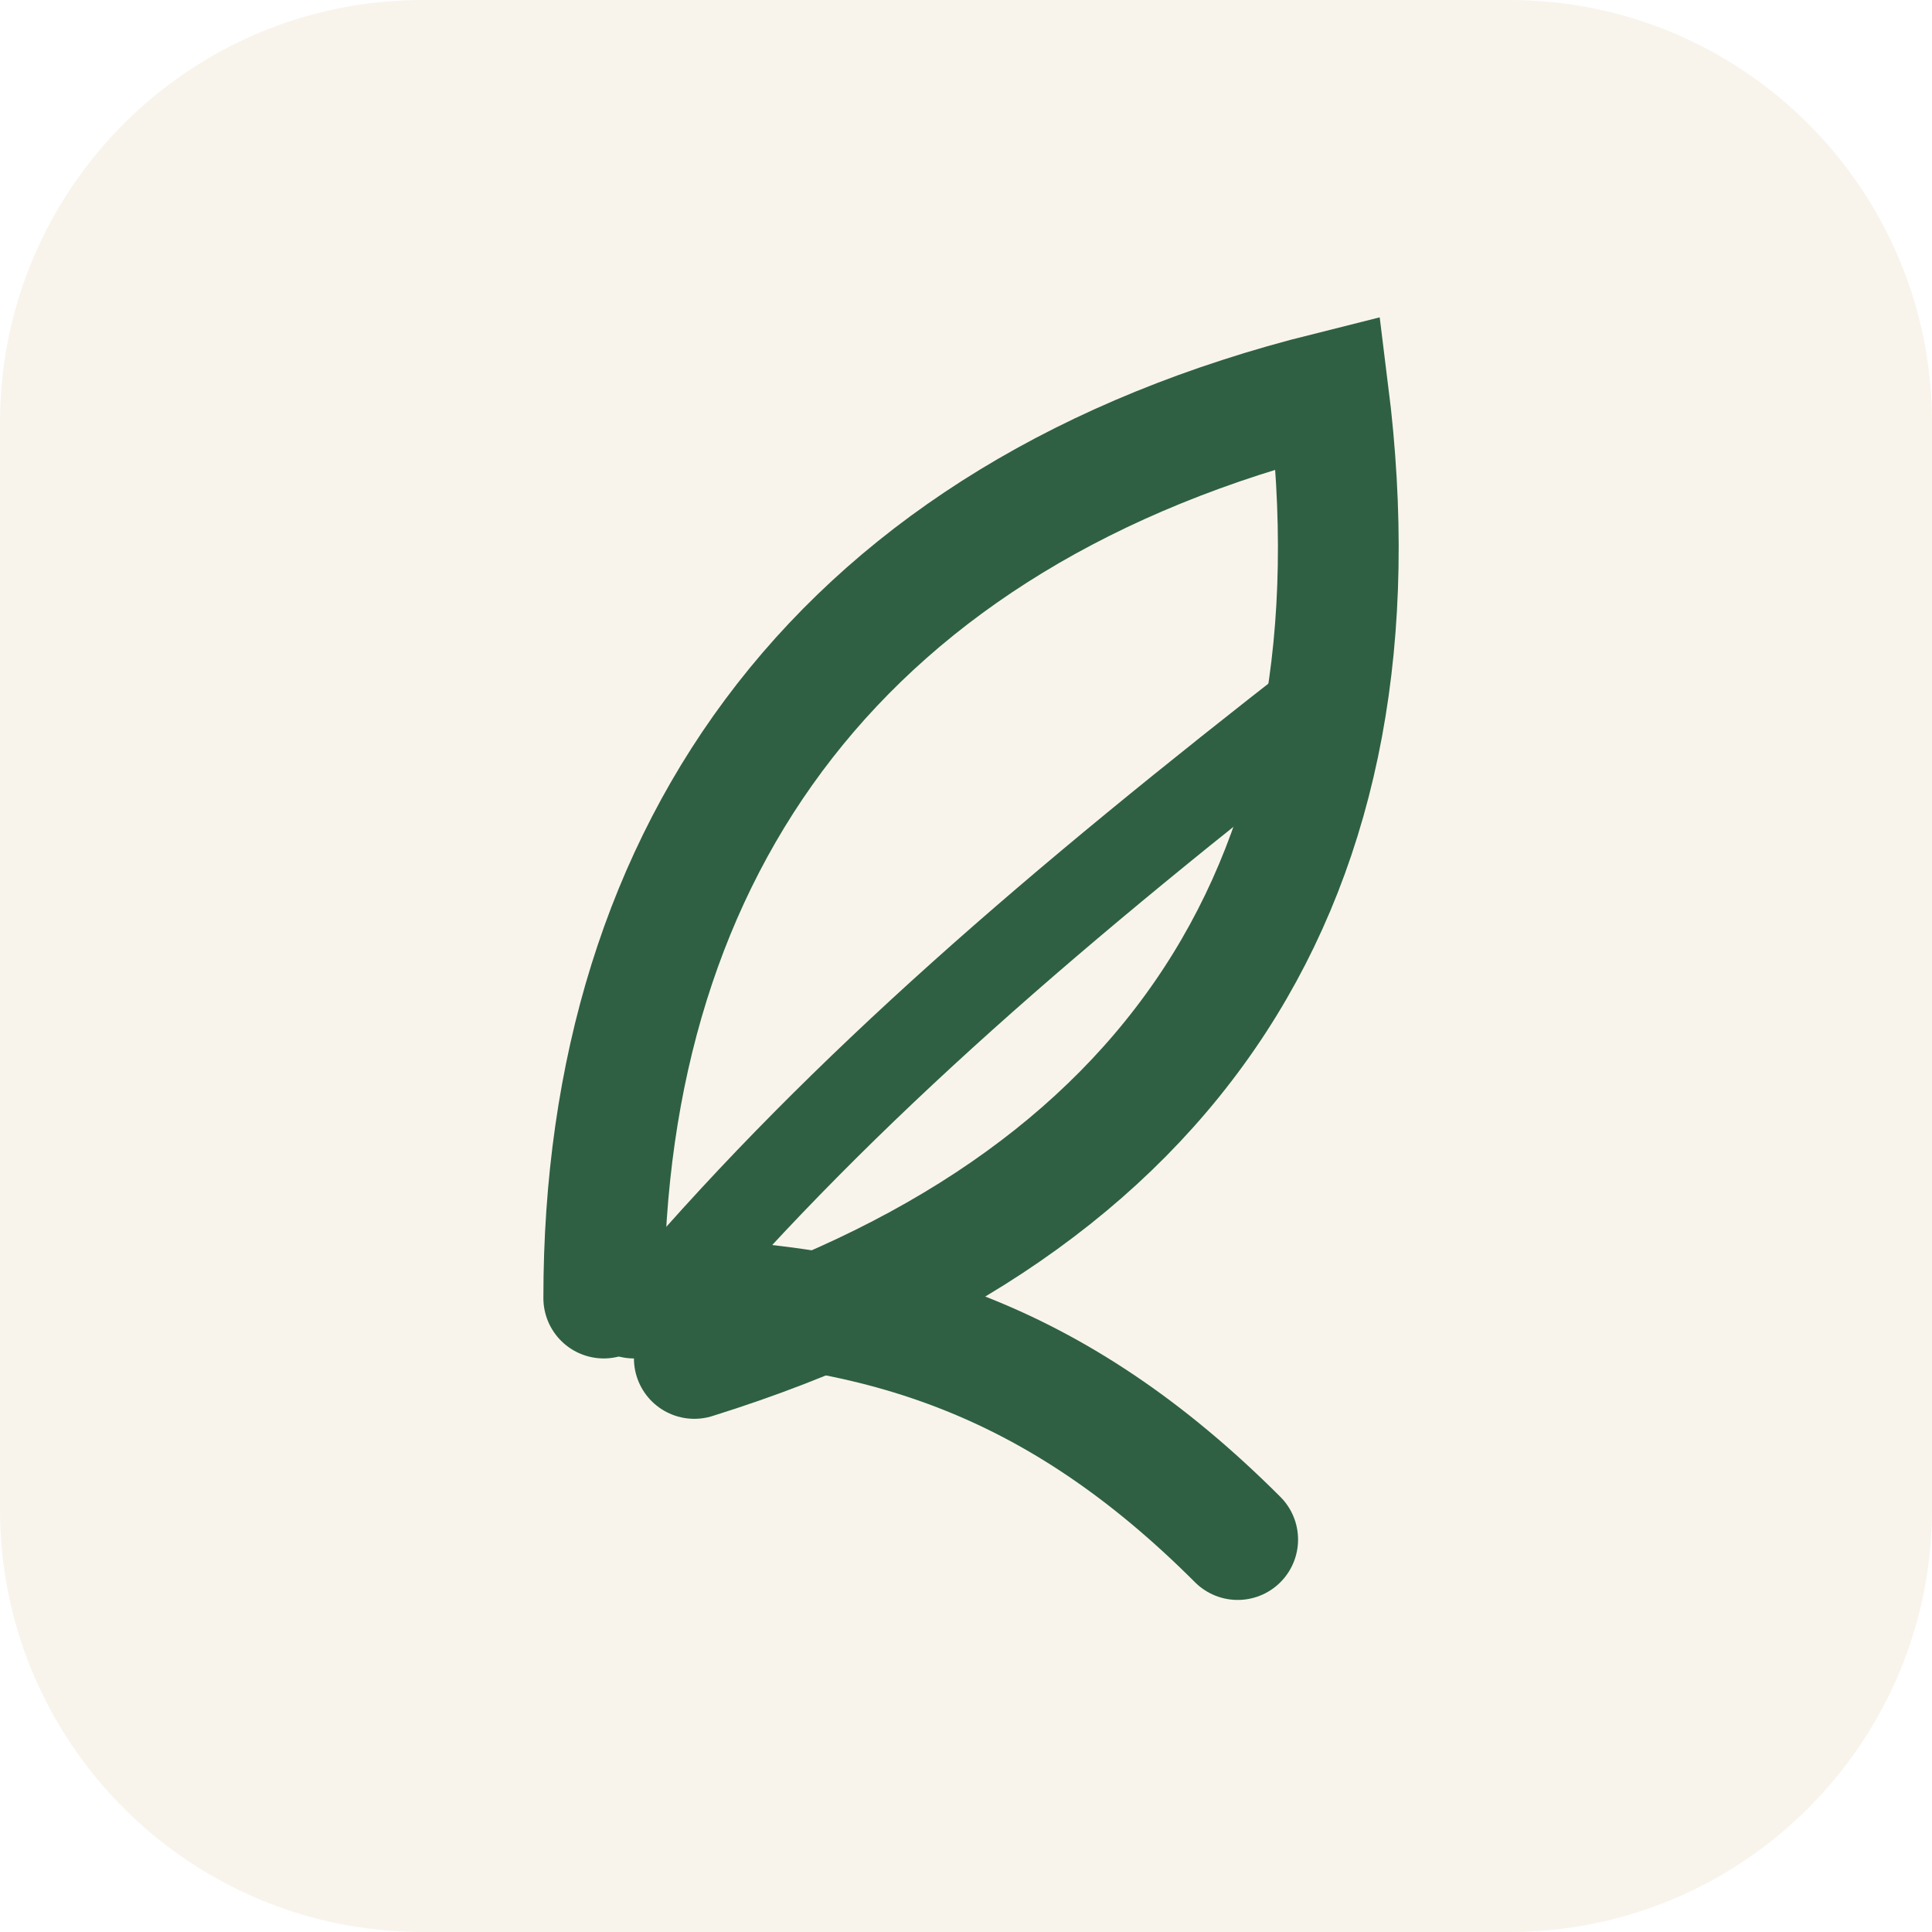
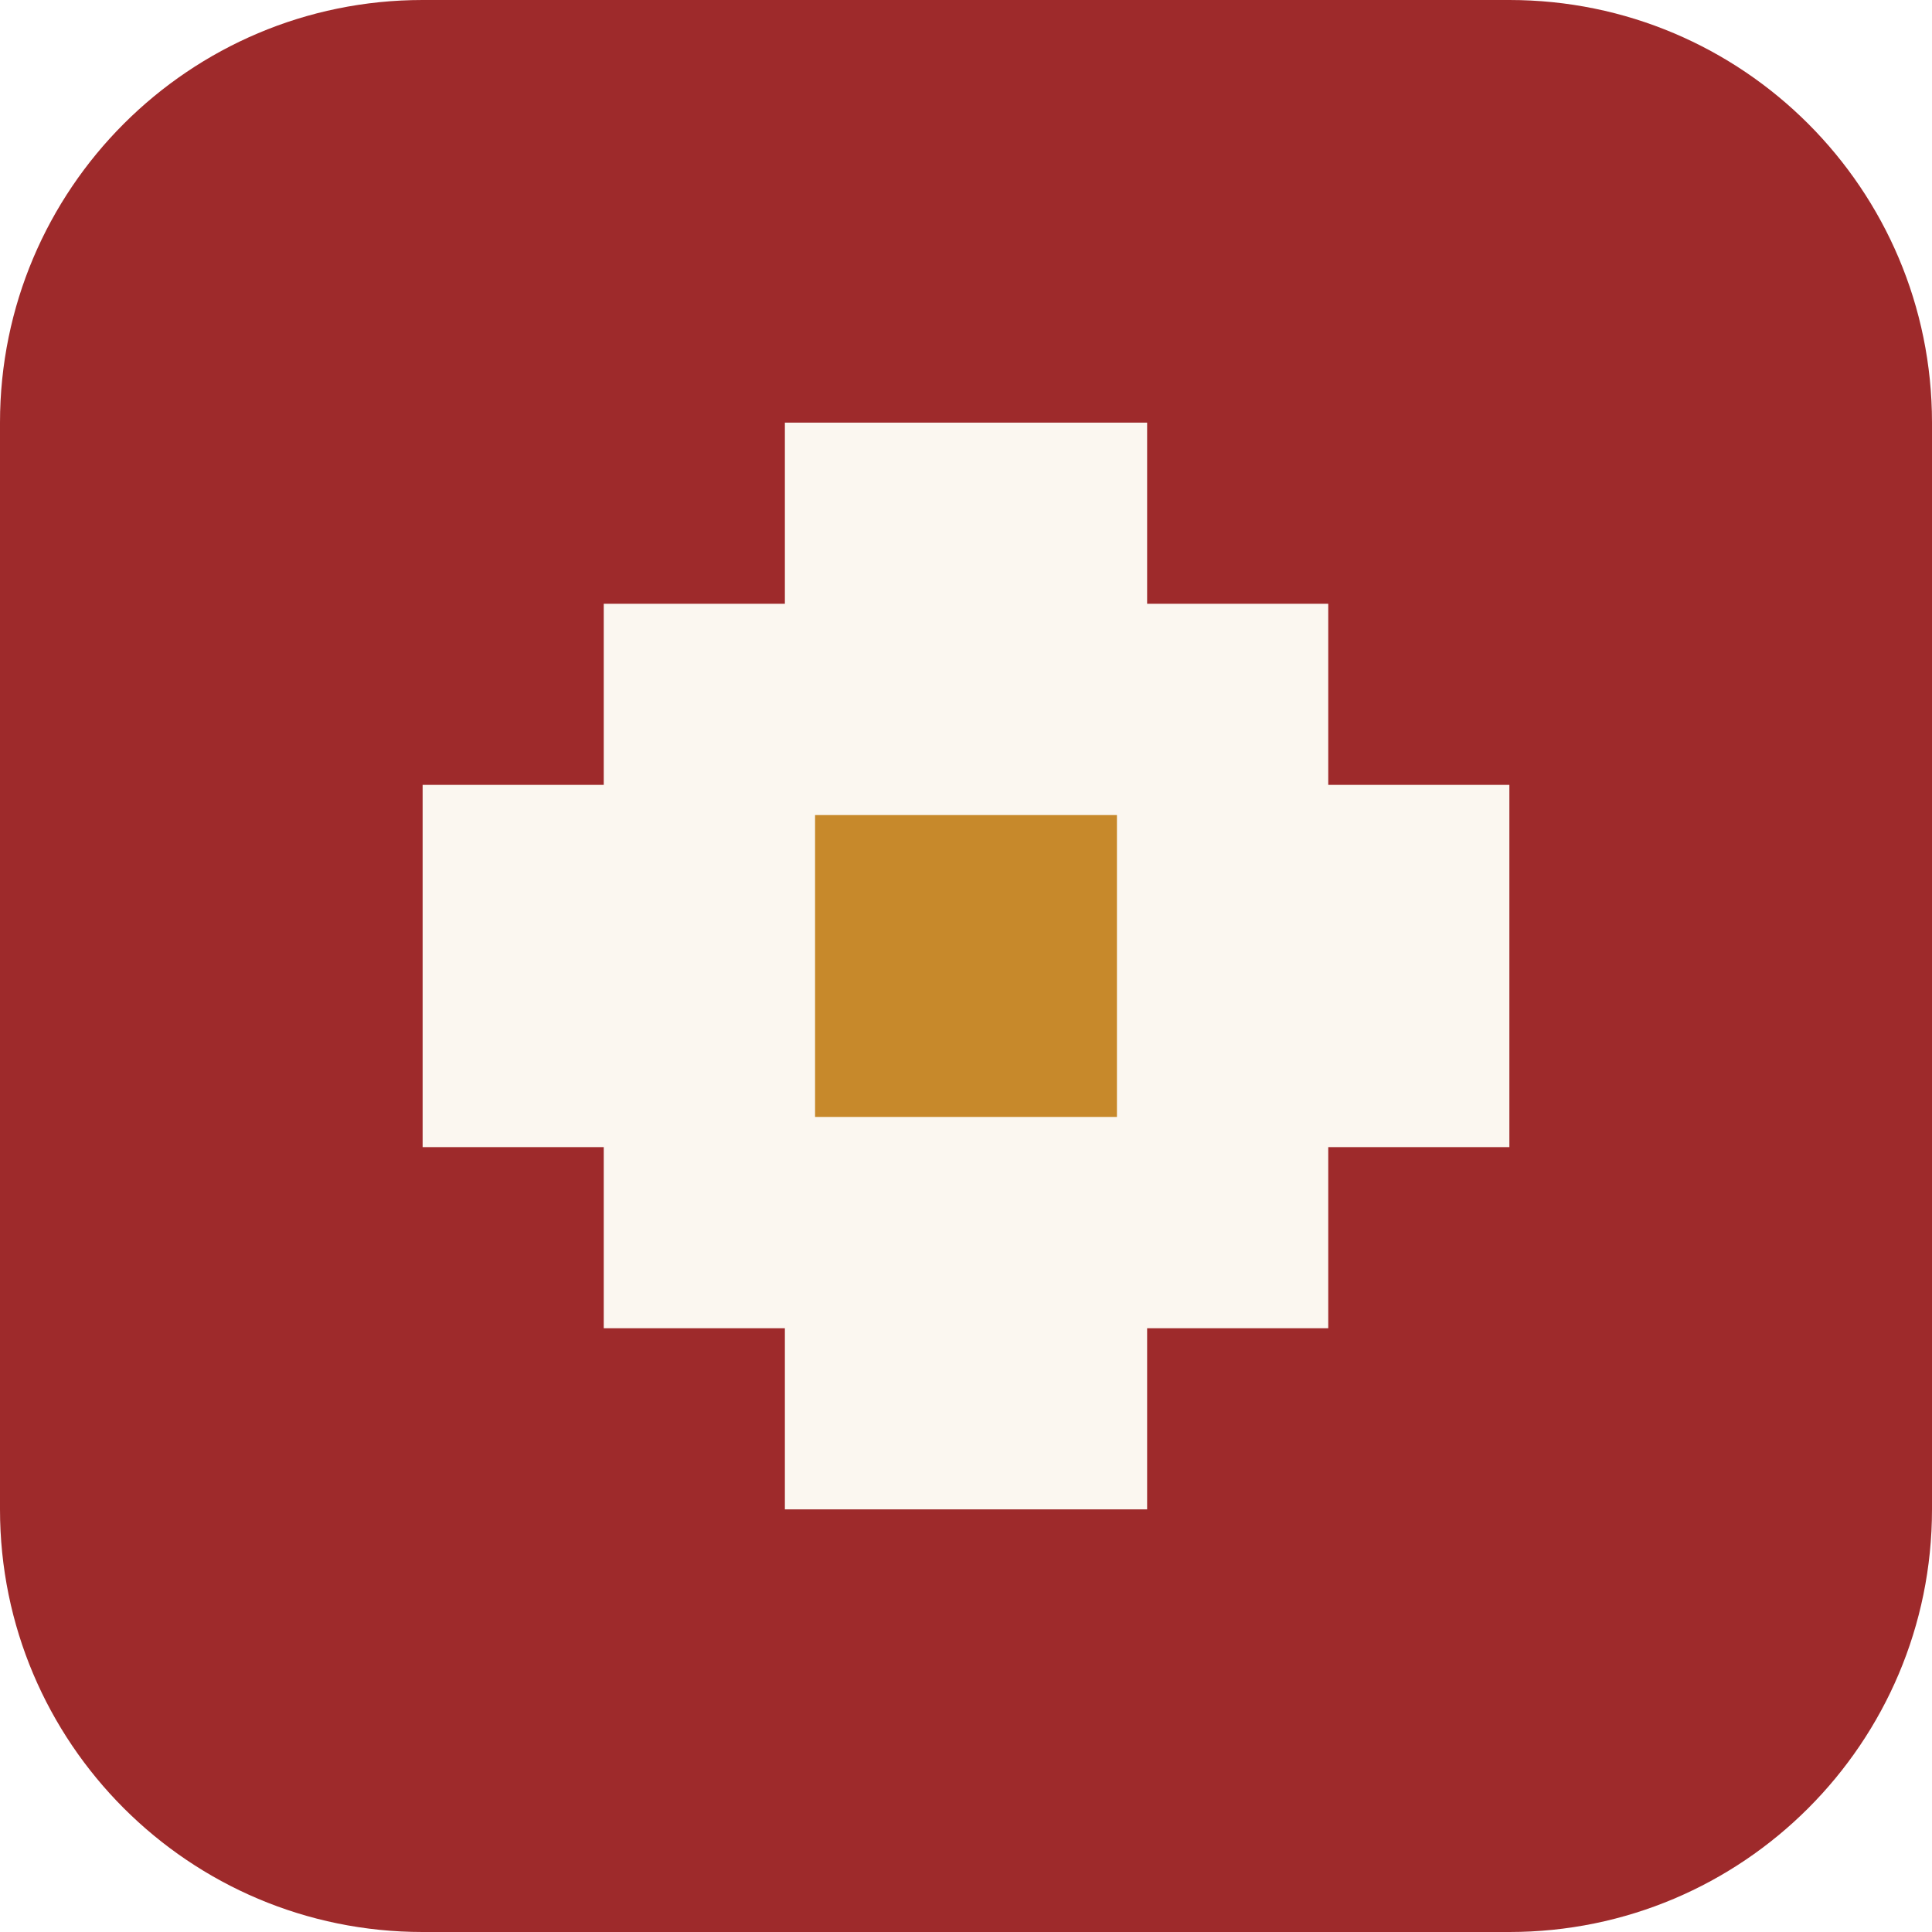
- <svg xmlns="http://www.w3.org/2000/svg" viewBox="0 0 64 64" role="img" aria-label="Leaf monogram">
-   <rect width="64" height="64" rx="14" fill="#f8f4ec" />
-   <path d="M20 43c0-15 8-26 24-30 2 16-5 27-21 32" fill="none" stroke="#2f6043" stroke-width="4" stroke-linecap="round" />
-   <path d="M22 43c6-7 13-13 22-20" fill="none" stroke="#2f6043" stroke-width="3" stroke-linecap="round" />
-   <path d="M21 43c8 0 14 2 20 8" fill="none" stroke="#2f6043" stroke-width="4" stroke-linecap="round" />
+ <svg xmlns="http://www.w3.org/2000/svg" viewBox="0 0 64 64">
+   <rect width="64" height="64" rx="14" fill="#9e2a2b" />
+   <polygon fill="#fbf7f0" points="26,14 38,14 38,20 44,20 44,26 50,26 50,38 44,38 44,44 38,44 38,50 26,50 26,44 20,44 20,38 14,38 14,26 20,26 20,20 26,20" />
+   <rect x="27" y="27" width="10" height="10" fill="#c7892b" />
</svg>
